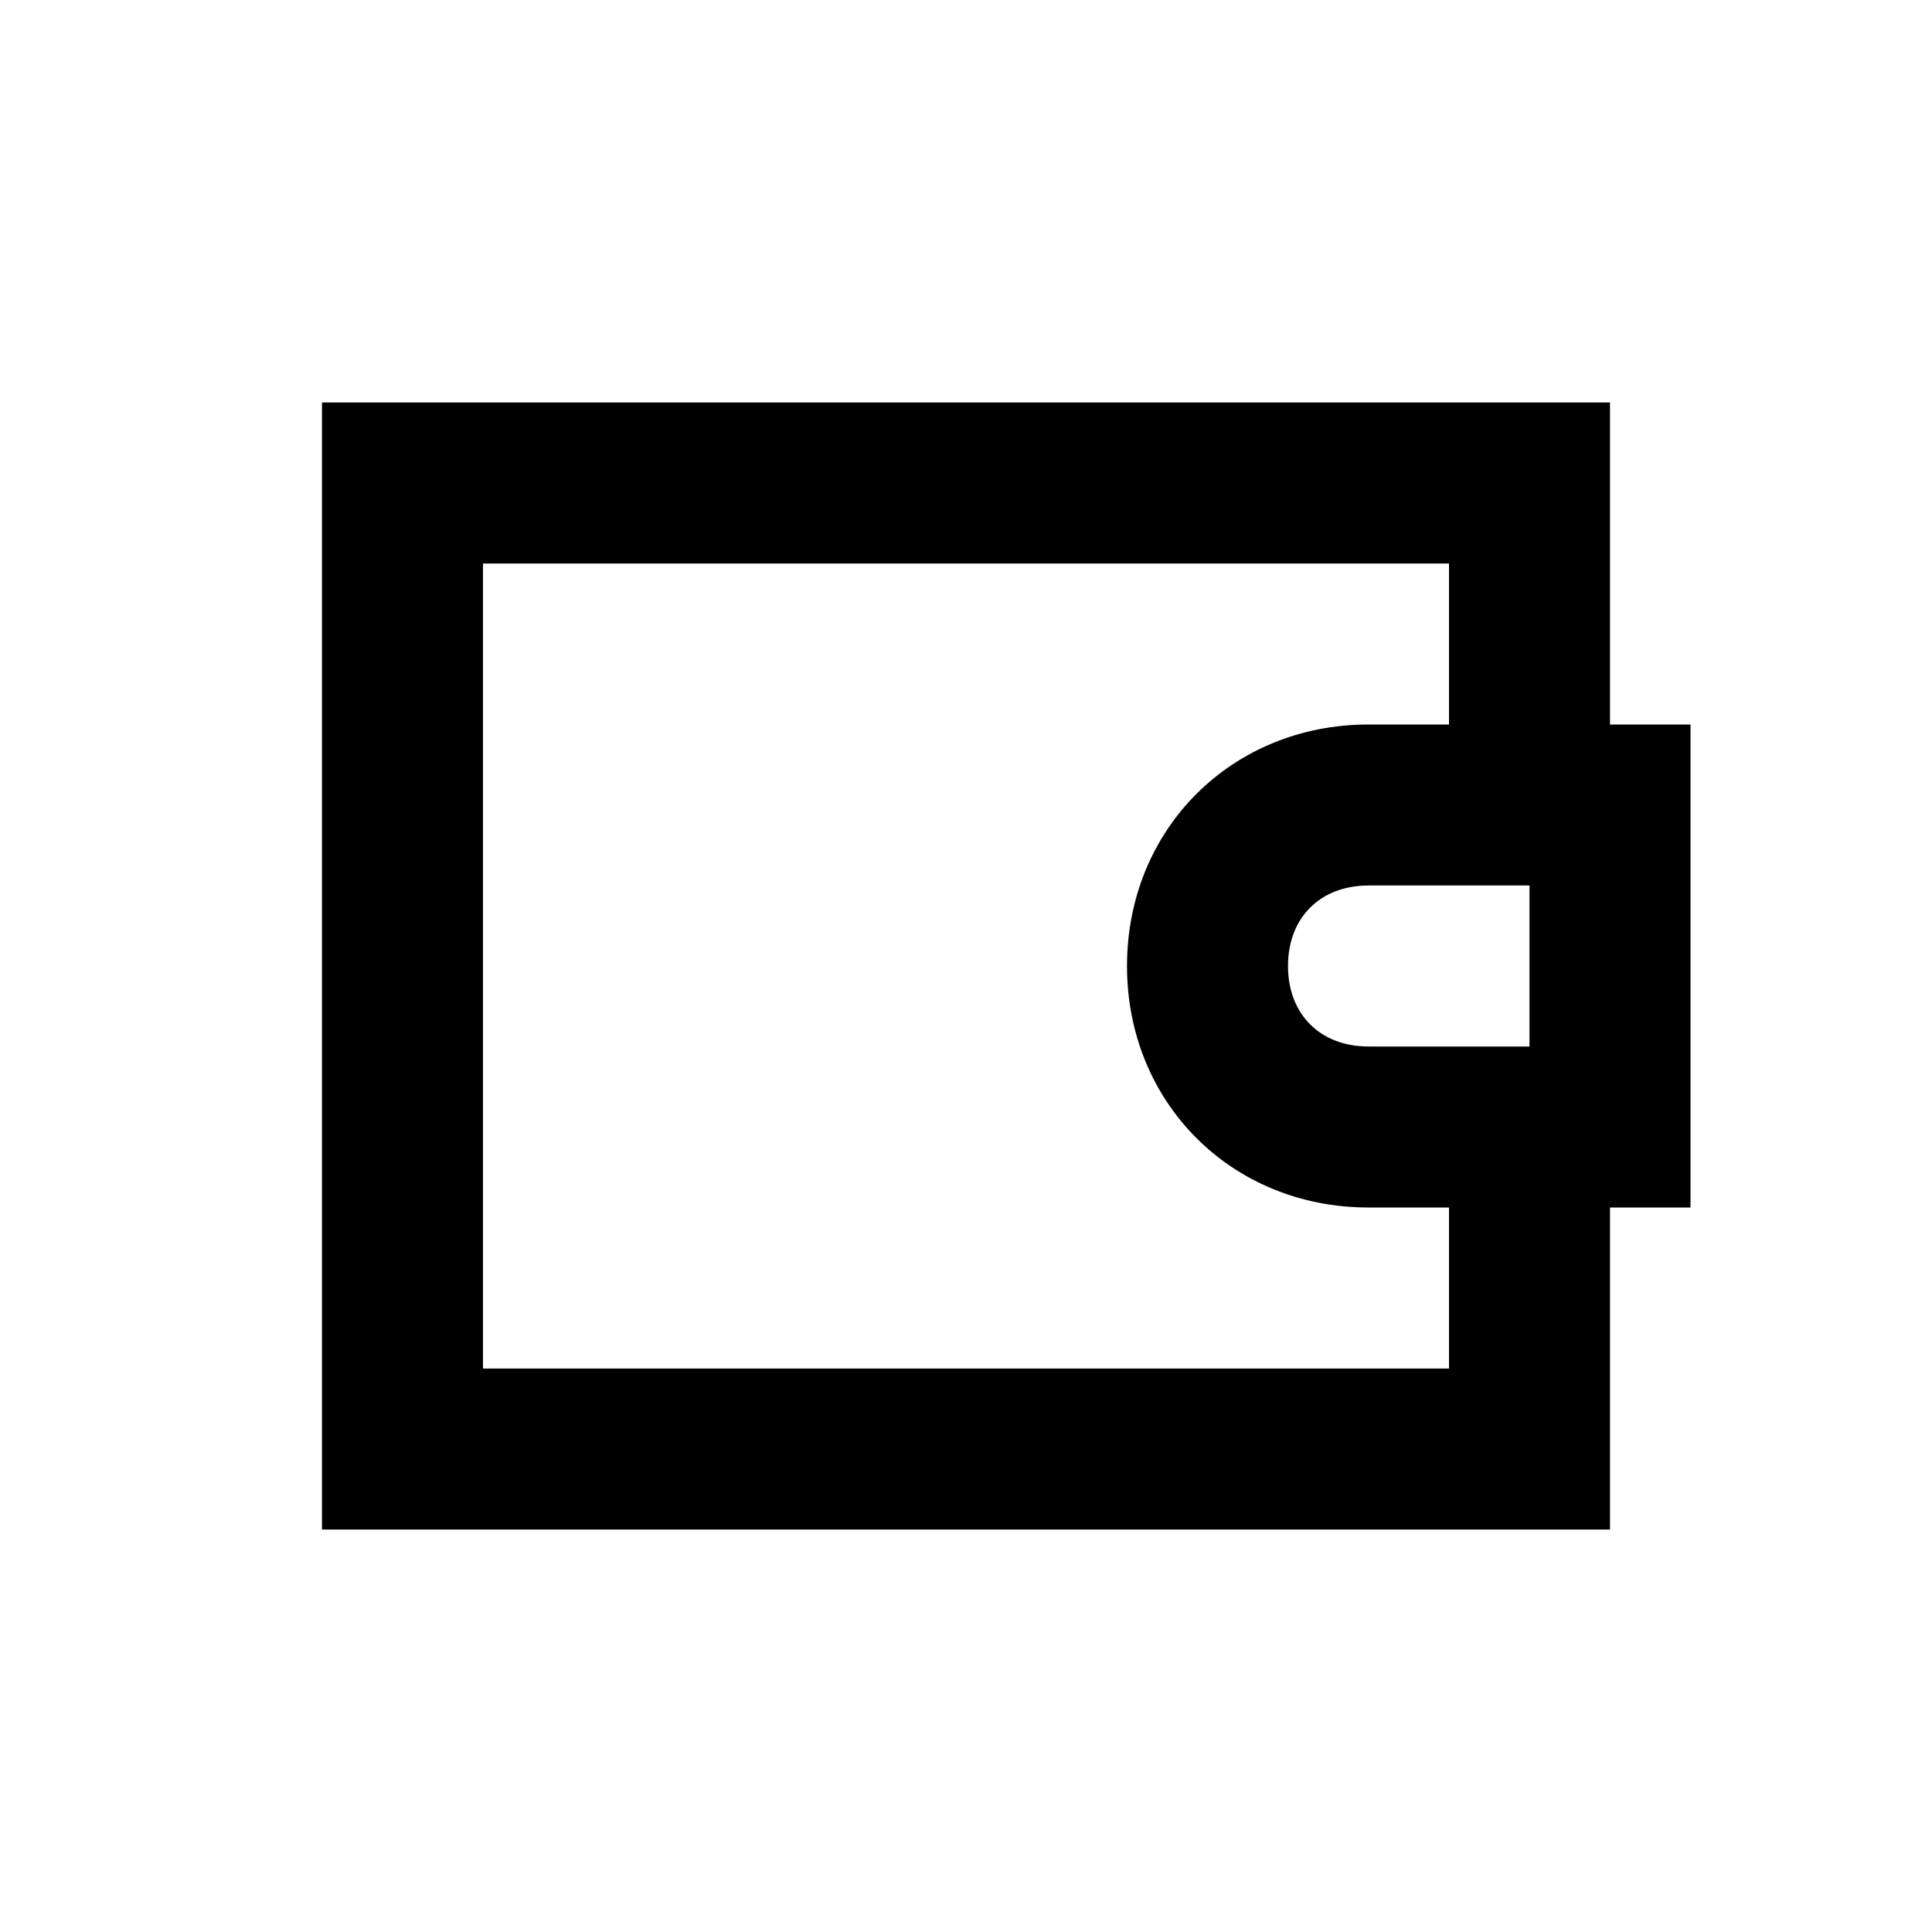
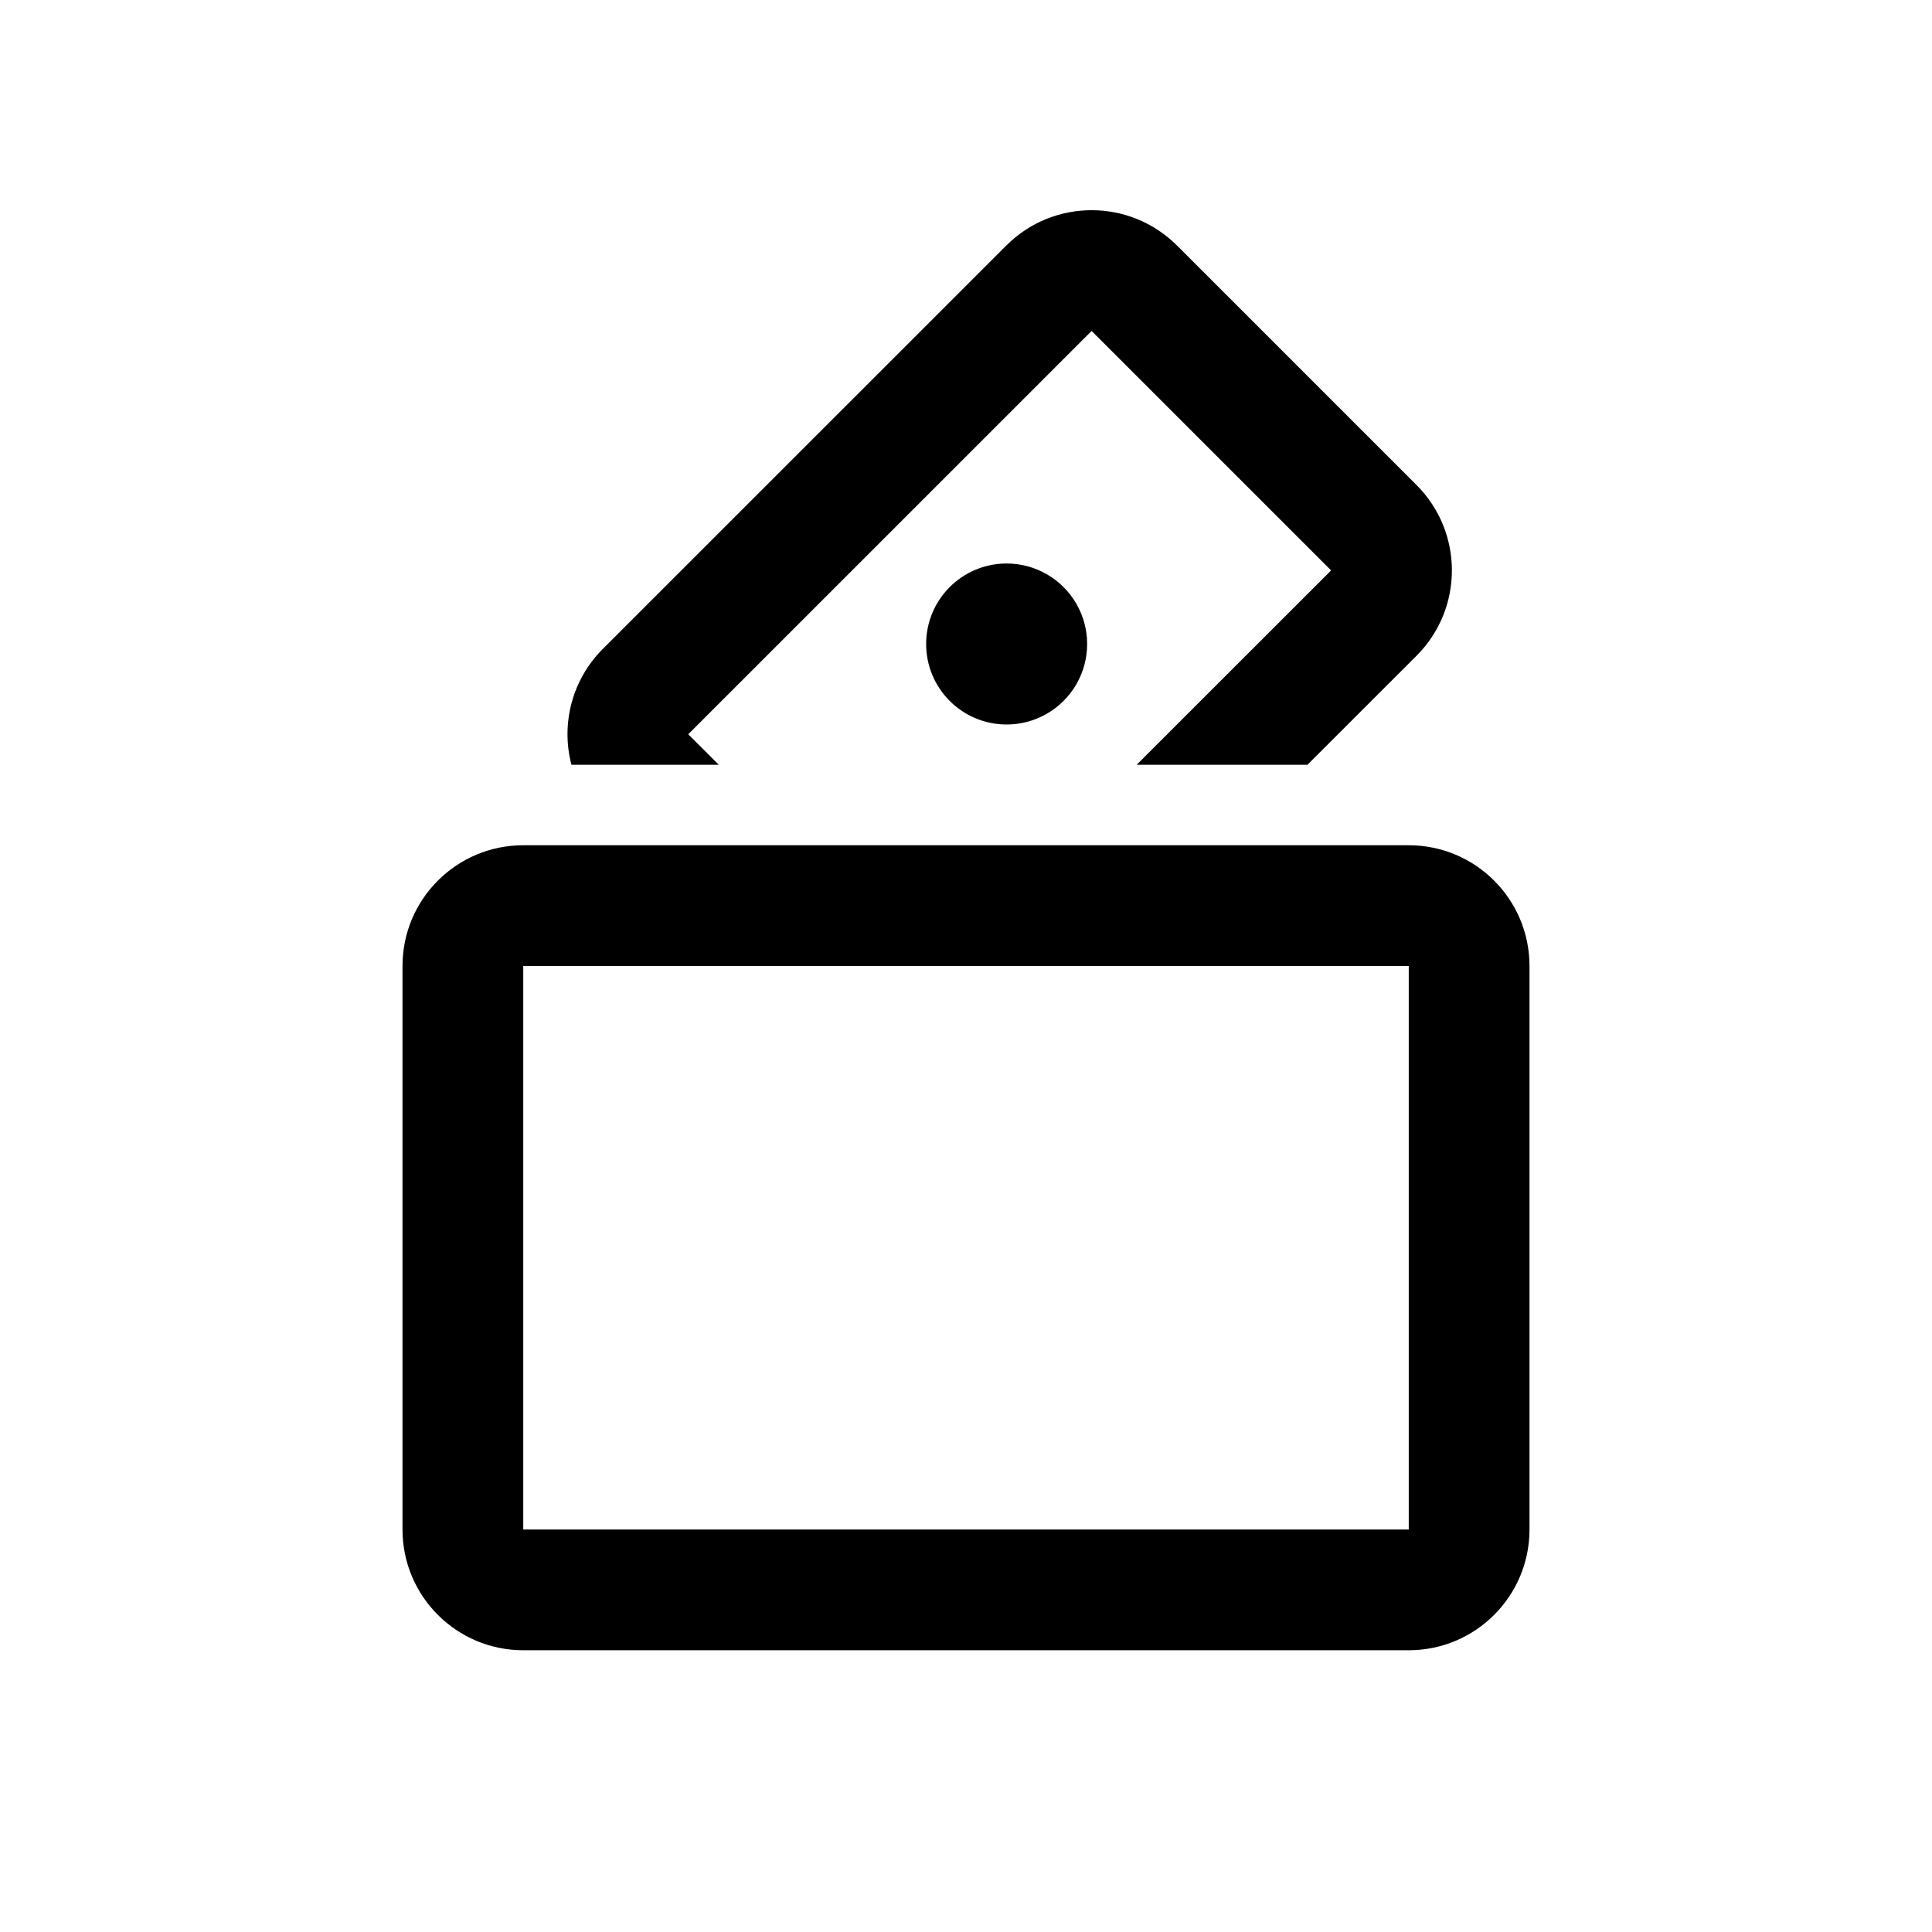
- <svg xmlns="http://www.w3.org/2000/svg" t="1648285198865" class="icon" viewBox="0 0 1024 1024" version="1.1" p-id="894" width="200" height="200">
-   <defs>
-     <style type="text/css" />
-   </defs>
-   <path d="M853.333 640v170.667H170.667V213.333h682.667v170.667h42.667v256h-42.667z m-42.667-170.667h-85.333c-25.6 0-42.667 17.067-42.667 42.667s17.067 42.667 42.667 42.667h85.333v-85.333z m-42.667-85.333V298.667H256v426.667h512v-85.333h-42.667c-72.533 0-128-55.467-128-128s55.467-128 128-128h42.667z" p-id="895" />
+ <svg xmlns="http://www.w3.org/2000/svg" t="1662519097771" class="icon" viewBox="0 0 1024 1024" version="1.1" p-id="6312" width="200" height="200">
+   <path d="M746.667 448a64 64 0 0 1 64 64v298.667a64 64 0 0 1-64 64H277.333a64 64 0 0 1-64-64V512a64 64 0 0 1 64-64h469.333z m0 64H277.333v298.667h469.333V512zM623.851 130.133l126.933 126.933a64 64 0 0 1 0 90.517L692.992 405.333h-90.517l103.04-102.997-126.933-126.933L364.8 389.163l16.149 16.171h-78.08c-5.547-21.227 0-44.757 16.661-61.419L533.333 130.155a64 64 0 0 1 90.517 0zM533.333 298.667a42.667 42.667 0 1 1 0 85.333 42.667 42.667 0 0 1 0-85.333z" p-id="6313" />
</svg>
